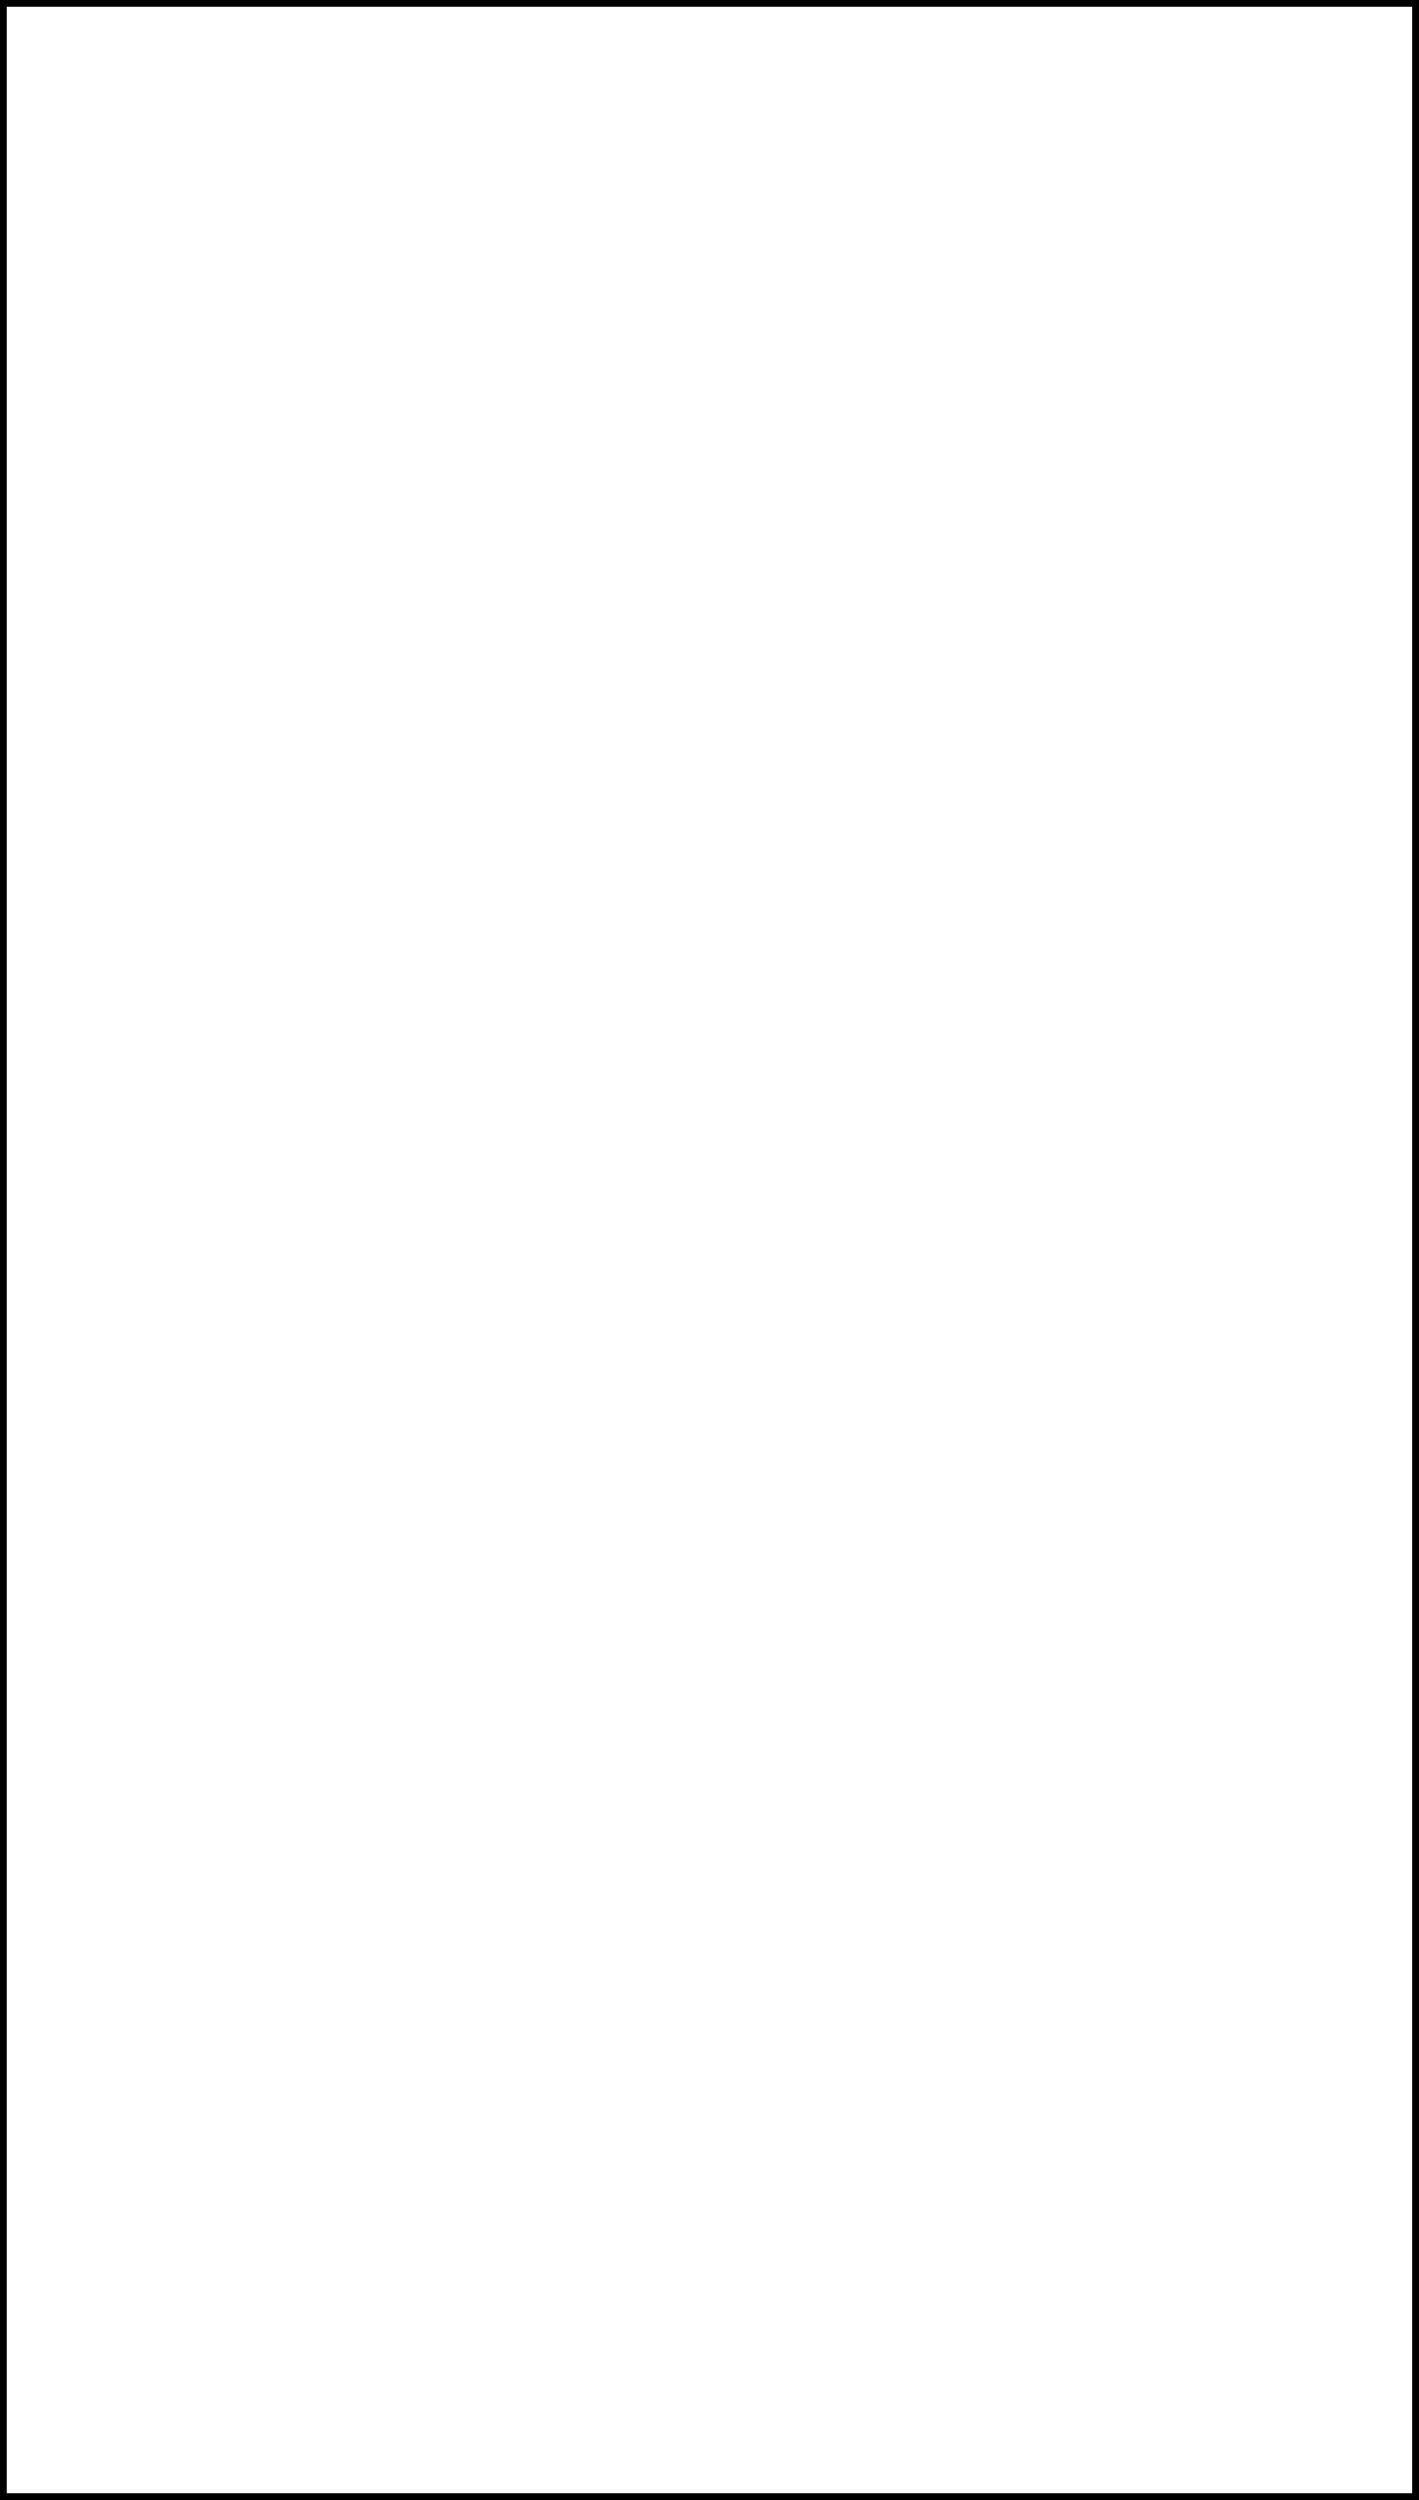
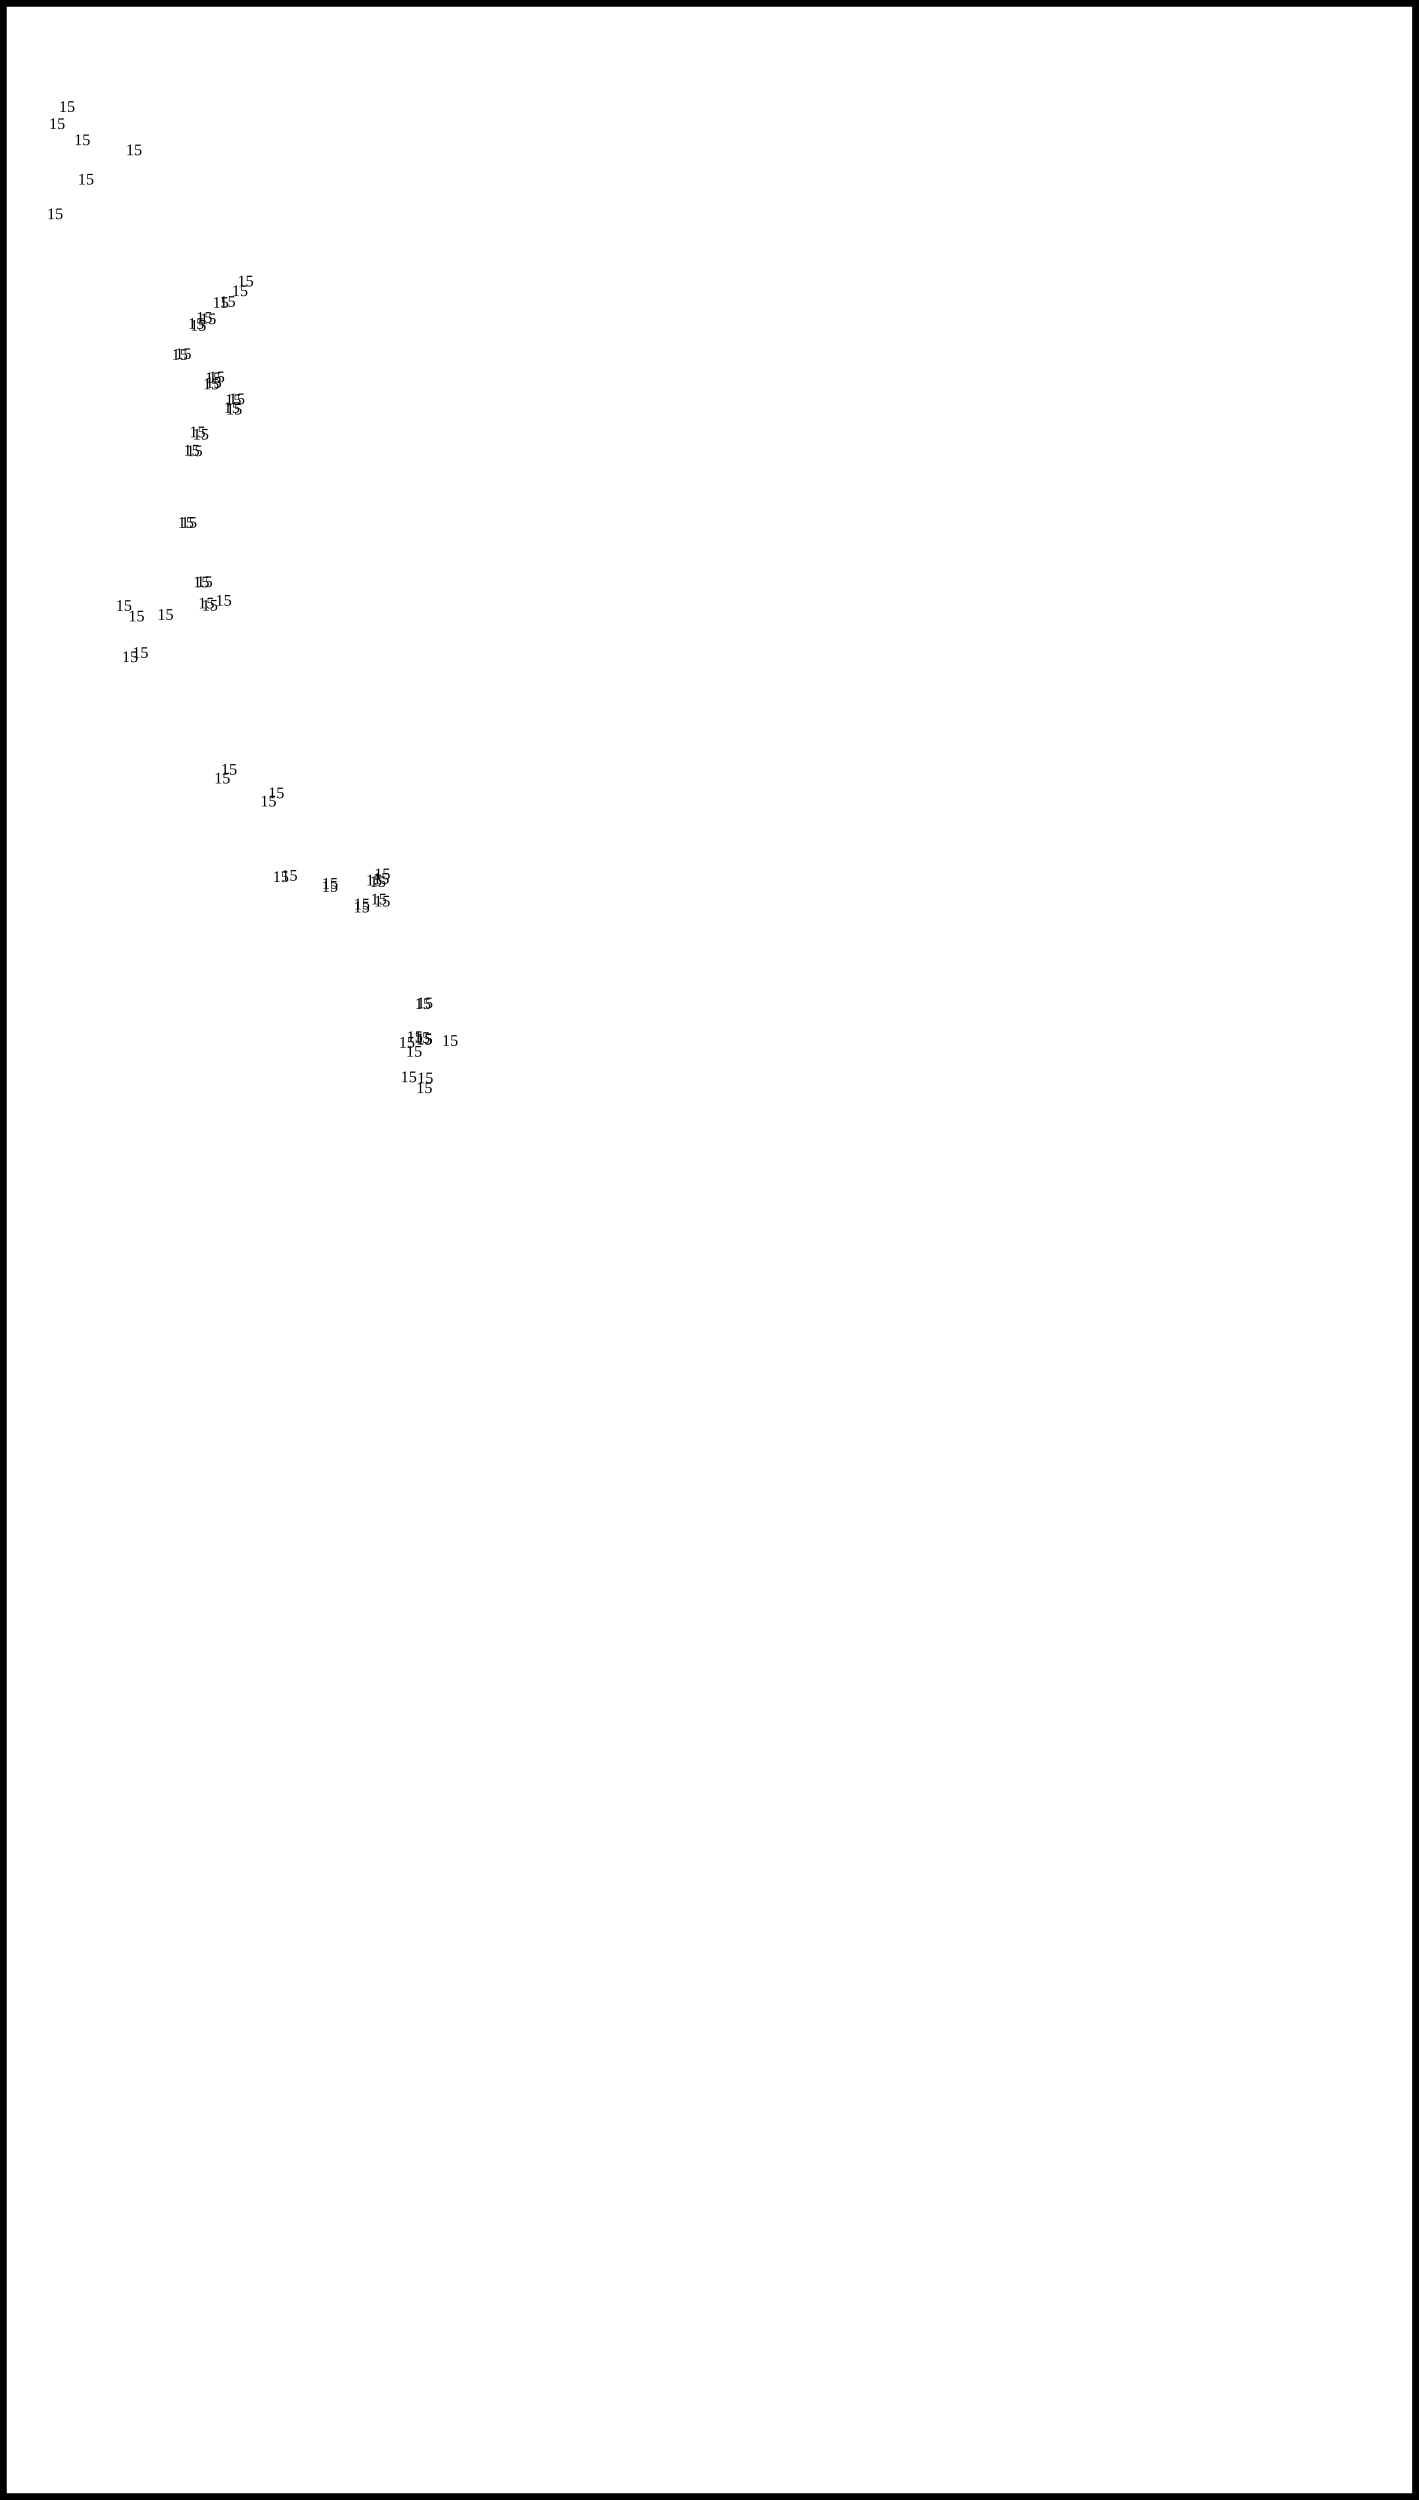
<svg xmlns="http://www.w3.org/2000/svg" width="1050" height="1850">
  <g transform="translate(525 925) rotate(30) scale(10000 -10000) translate(-106.8125 6.5925)">
    <path d="M106.76 -6.5 L106.865 -6.5 L106.865 -6.685 L106.76 -6.685 Z" fill="none" stroke="black" stroke-width="0.001" transform="translate(106.8125 -6.5925) rotate(30) translate(-106.8125 6.5925)" />
+     <text x="106.755" y="-6.569" fill="black" transform="translate(106.7549 -6.56913) scale(0.0001 -0.0001) rotate(-30) translate(-106.7549 6.56913)">15</text>
+     <text x="106.752" y="-6.566" fill="black" transform="translate(106.7517 -6.565887) scale(0.0001 -0.0001) rotate(-30) translate(-106.7517 6.565887)">15</text>
+     <text x="106.749" y="-6.561" fill="black" transform="translate(106.7494 -6.561043) scale(0.0001 -0.0001) rotate(-30) translate(-106.7494 6.561043)">15</text>
+     <text x="106.749" y="-6.56" fill="black" transform="translate(106.7491 -6.559657) scale(0.0001 -0.0001) rotate(-30) translate(-106.7491 6.559657)">15</text>
+     <text x="106.75" y="-6.557" fill="black" transform="translate(106.7504 -6.556826) scale(0.0001 -0.0001) rotate(-30) translate(-106.7504 6.556826)">15</text>
+     <text x="106.75" y="-6.556" fill="black" transform="translate(106.7502 -6.556265) scale(0.0001 -0.0001) rotate(-30) translate(-106.7502 6.556265)">15</text>
+     <text x="106.748" y="-6.556" fill="black" transform="translate(106.7482 -6.556073) scale(0.0001 -0.0001) rotate(-30) translate(-106.7482 6.556073)">15</text>
+     <text x="106.748" y="-6.556" fill="black" transform="translate(106.7481 -6.555605) scale(0.0001 -0.0001) rotate(-30) translate(-106.7481 6.555605)">15</text>
+     <text x="106.745" y="-6.555" fill="black" transform="translate(106.7451 -6.555348) scale(0.0001 -0.0001) rotate(-30) translate(-106.7451 6.555348)">15</text>
+     <text x="106.745" y="-6.553" fill="black" transform="translate(106.745 -6.552763) scale(0.0001 -0.0001) rotate(-30) translate(-106.745 6.552763)">15</text>
+     <text x="106.745" y="-6.552" fill="black" transform="translate(106.7453 -6.552067) scale(0.0001 -0.0001) rotate(-30) translate(-106.7453 6.552067)">15</text>
+     <text x="106.746" y="-6.551" fill="black" transform="translate(106.7458 -6.550505) scale(0.0001 -0.0001) rotate(-30) translate(-106.7458 6.550505)">15</text>
+     <text x="106.746" y="-6.55" fill="black" transform="translate(106.7462 -6.550184) scale(0.0001 -0.0001) rotate(-30) translate(-106.7462 6.550184)">15</text>
+     <text x="106.747" y="-6.549" fill="black" transform="translate(106.7466 -6.549039) scale(0.0001 -0.0001) rotate(-30) translate(-106.7466 6.549039)">15</text>
+     <text x="106.747" y="-6.548" fill="black" transform="translate(106.7466 -6.548208) scale(0.0001 -0.0001) rotate(-30) translate(-106.7466 6.548208)">15</text>
+     <text x="106.735" y="-6.544" fill="black" transform="translate(106.7346 -6.543929) scale(0.0001 -0.0001) rotate(-30) translate(-106.7346 6.543929)">15</text>
+     <text x="106.729" y="-6.544" fill="black" transform="translate(106.7287 -6.543636) scale(0.0001 -0.0001) rotate(-30) translate(-106.7287 6.543636)">15</text>
+     <text x="106.729" y="-6.545" fill="black" transform="translate(106.7287 -6.545099) scale(0.0001 -0.0001) rotate(-30) translate(-106.7287 6.545099)">15</text>
+     <text x="106.731" y="-6.545" fill="black" transform="translate(106.7309 -6.545202) scale(0.0001 -0.0001) rotate(-30) translate(-106.7309 6.545202)">15</text>
+     <text x="106.733" y="-6.548" fill="black" transform="translate(106.7326 -6.547586) scale(0.0001 -0.0001) rotate(-30) translate(-106.7326 6.547586)">15</text>
+     <text x="106.732" y="-6.551" fill="black" transform="translate(106.7319 -6.550949) scale(0.0001 -0.0001) rotate(-30) translate(-106.7319 6.550949)">15</text>
+     <text x="106.746" y="-6.552" fill="black" transform="translate(106.7456 -6.552012) scale(0.0001 -0.0001) rotate(-30) translate(-106.7456 6.552012)">15</text>
+     <text x="106.745" y="-6.553" fill="black" transform="translate(106.7452 -6.552803) scale(0.0001 -0.0001) rotate(-30) translate(-106.7452 6.552803)">15</text>
+     <text x="106.745" y="-6.555" fill="black" transform="translate(106.7453 -6.555164) scale(0.0001 -0.0001) rotate(-30) translate(-106.7453 6.555164)">15</text>
+     <text x="106.748" y="-6.555" fill="black" transform="translate(106.7483 -6.555419) scale(0.0001 -0.0001) rotate(-30) translate(-106.7483 6.555419)">15</text>
+     <text x="106.748" y="-6.556" fill="black" transform="translate(106.7483 -6.555889) scale(0.0001 -0.0001) rotate(-30) translate(-106.7483 6.555889)">15</text>
+     <text x="106.75" y="-6.556" fill="black" transform="translate(106.7504 -6.556079) scale(0.0001 -0.0001) rotate(-30) translate(-106.7504 6.556079)">15</text>
+     <text x="106.751" y="-6.557" fill="black" transform="translate(106.7506 -6.55684) scale(0.0001 -0.0001) rotate(-30) translate(-106.7506 6.55684)">15</text>
+     <text x="106.749" y="-6.56" fill="black" transform="translate(106.7494 -6.559679) scale(0.0001 -0.0001) rotate(-30) translate(-106.7494 6.559679)">15</text>
+     <text x="106.75" y="-6.561" fill="black" transform="translate(106.7496 -6.560979) scale(0.0001 -0.0001) rotate(-30) translate(-106.7496 6.560979)">15</text>
+     <text x="106.752" y="-6.566" fill="black" transform="translate(106.7519 -6.565771) scale(0.0001 -0.0001) rotate(-30) translate(-106.7519 6.565771)">15</text>
+     <text x="106.755" y="-6.569" fill="black" transform="translate(106.7551 -6.56899) scale(0.0001 -0.0001) rotate(-30) translate(-106.7551 6.56899)">15</text>
+     <text x="106.756" y="-6.57" fill="black" transform="translate(106.7563 -6.570308) scale(0.0001 -0.0001) rotate(-30) translate(-106.7563 6.570308)">15</text>
+     <text x="106.754" y="-6.573" fill="black" transform="translate(106.7538 -6.572539) scale(0.0001 -0.0001) rotate(-30) translate(-106.7538 6.572539)">15</text>
+     <text x="106.752" y="-6.574" fill="black" transform="translate(106.752 -6.573713) scale(0.0001 -0.0001) rotate(-30) translate(-106.752 6.573713)">15</text>
+     <text x="106.754" y="-6.576" fill="black" transform="translate(106.7536 -6.575909) scale(0.0001 -0.0001) rotate(-30) translate(-106.7536 6.575909)">15</text>
+     <text x="106.764" y="-6.58" fill="black" transform="translate(106.7636 -6.580114) scale(0.0001 -0.0001) rotate(-30) translate(-106.7636 6.580114)">15</text>
+     <text x="106.767" y="-6.58" fill="black" transform="translate(106.7675 -6.579874) scale(0.0001 -0.0001) rotate(-30) translate(-106.7675 6.579874)">15</text>
+     <text x="106.771" y="-6.585" fill="black" transform="translate(106.7714 -6.584671) scale(0.0001 -0.0001) rotate(-30) translate(-106.7714 6.584671)">15</text>
+     <text x="106.774" y="-6.584" fill="black" transform="translate(106.7743 -6.583681) scale(0.0001 -0.0001) rotate(-30) translate(-106.7743 6.583681)">15</text>
+     <text x="106.777" y="-6.584" fill="black" transform="translate(106.7771 -6.583829) scale(0.0001 -0.0001) rotate(-30) translate(-106.7771 6.583829)">15</text>
+     <text x="106.778" y="-6.583" fill="black" transform="translate(106.778 -6.582885) scale(0.0001 -0.0001) rotate(-30) translate(-106.778 6.582885)">15</text>
+     <text x="106.777" y="-6.582" fill="black" transform="translate(106.777 -6.581841) scale(0.0001 -0.0001) rotate(-30) translate(-106.777 6.581841)">15</text>
+     <text x="106.777" y="-6.581" fill="black" transform="translate(106.7773 -6.581141) scale(0.0001 -0.0001) rotate(-30) translate(-106.7773 6.581141)">15</text>
+     <text x="106.785" y="-6.588" fill="black" transform="translate(106.7848 -6.587833) scale(0.0001 -0.0001) rotate(-30) translate(-106.7848 6.587833)">15</text>
+     <text x="106.786" y="-6.59" fill="black" transform="translate(106.7861 -6.590143) scale(0.0001 -0.0001) rotate(-30) translate(-106.7861 6.590143)">15</text>
+     <text x="106.786" y="-6.59" fill="black" transform="translate(106.7861 -6.590183) scale(0.0001 -0.0001) rotate(-30) translate(-106.7861 6.590183)">15</text>
+     <text x="106.788" y="-6.589" fill="black" transform="translate(106.7878 -6.589311) scale(0.0001 -0.0001) rotate(-30) translate(-106.7878 6.589311)">15</text>
+     <text x="106.788" y="-6.593" fill="black" transform="translate(106.7879 -6.593293) scale(0.0001 -0.0001) rotate(-30) translate(-106.7879 6.593293)">15</text>
+     <text x="106.788" y="-6.593" fill="black" transform="translate(106.7876 -6.592629) scale(0.0001 -0.0001) rotate(-30) translate(-106.7876 6.592629)">15</text>
+     <text x="106.786" y="-6.593" fill="black" transform="translate(106.7865 -6.59317) scale(0.0001 -0.0001) rotate(-30) translate(-106.7865 6.59317)">15</text>
+     <text x="106.786" y="-6.591" fill="black" transform="translate(106.7859 -6.591336) scale(0.0001 -0.0001) rotate(-30) translate(-106.7859 6.591336)">15</text>
+     <text x="106.785" y="-6.591" fill="black" transform="translate(106.7851 -6.591027) scale(0.0001 -0.0001) rotate(-30) translate(-106.7851 6.591027)">15</text>
+     <text x="106.785" y="-6.59" fill="black" transform="translate(106.7854 -6.590372) scale(0.0001 -0.0001) rotate(-30) translate(-106.7854 6.590372)">15</text>
+     <text x="106.786" y="-6.59" fill="black" transform="translate(106.7859 -6.590156) scale(0.0001 -0.0001) rotate(-30) translate(-106.7859 6.590156)">15</text>
+     <text x="106.785" y="-6.588" fill="black" transform="translate(106.7847 -6.587959) scale(0.0001 -0.0001) rotate(-30) translate(-106.7847 6.587959)">15</text>
+     <text x="106.777" y="-6.581" fill="black" transform="translate(106.7774 -6.581477) scale(0.0001 -0.0001) rotate(-30) translate(-106.7774 6.581477)">15</text>
+     <text x="106.777" y="-6.582" fill="black" transform="translate(106.7773 -6.581801) scale(0.0001 -0.0001) rotate(-30) translate(-106.7773 6.581801)">15</text>
+     <text x="106.778" y="-6.583" fill="black" transform="translate(106.7783 -6.582889) scale(0.0001 -0.0001) rotate(-30) translate(-106.7783 6.582889)">15</text>
+     <text x="106.777" y="-6.584" fill="black" transform="translate(106.7772 -6.584033) scale(0.0001 -0.0001) rotate(-30) translate(-106.7772 6.584033)">15</text>
+     <text x="106.774" y="-6.584" fill="black" transform="translate(106.7744 -6.583883) scale(0.0001 -0.0001) rotate(-30) translate(-106.7744 6.583883)">15</text>
+     <text x="106.771" y="-6.585" fill="black" transform="translate(106.7709 -6.585077) scale(0.0001 -0.0001) rotate(-30) translate(-106.7709 6.585077)">15</text>
+     <text x="106.767" y="-6.581" fill="black" transform="translate(106.7673 -6.58069) scale(0.0001 -0.0001) rotate(-30) translate(-106.7673 6.58069)">15</text>
+     <text x="106.763" y="-6.581" fill="black" transform="translate(106.7635 -6.580924) scale(0.0001 -0.0001) rotate(-30) translate(-106.7635 6.580924)">15</text>
+     <text x="106.753" y="-6.577" fill="black" transform="translate(106.7531 -6.576561) scale(0.0001 -0.0001) rotate(-30) translate(-106.7531 6.576561)">15</text>
+     <text x="106.751" y="-6.574" fill="black" transform="translate(106.7508 -6.573505) scale(0.0001 -0.0001) rotate(-30) translate(-106.7508 6.573505)">15</text>
+     <text x="106.757" y="-6.569" fill="black" transform="translate(106.757 -6.569483) scale(0.0001 -0.0001) rotate(-30) translate(-106.757 6.569483)">15</text>
+     <text x="106.756" y="-6.57" fill="black" transform="translate(106.756 -6.570296) scale(0.0001 -0.0001) rotate(-30) translate(-106.756 6.570296)">15</text>
    <path d="M106.755 -6.569 L106.752 -6.566 L106.749 -6.561 L106.749 -6.56 L106.75 -6.557 L106.75 -6.556 L106.748 -6.556 L106.748 -6.556 L106.745 -6.555 L106.745 -6.553 L106.745 -6.552 L106.746 -6.551 L106.746 -6.55 L106.747 -6.549 L106.747 -6.548 L106.735 -6.544 L106.729 -6.544 L106.729 -6.545 L106.731 -6.545 L106.733 -6.548 L106.732 -6.551 L106.746 -6.552 L106.745 -6.553 L106.745 -6.555 L106.748 -6.555 L106.748 -6.556 L106.75 -6.556 L106.751 -6.557 L106.749 -6.56 L106.75 -6.561 L106.752 -6.566 L106.755 -6.569 L106.756 -6.57 L106.754 -6.573 L106.752 -6.574 L106.754 -6.576 L106.764 -6.58 L106.767 -6.58 L106.771 -6.585 L106.774 -6.584 L106.777 -6.584 L106.778 -6.583 L106.777 -6.582 L106.777 -6.581 L106.785 -6.588 L106.786 -6.59 L106.786 -6.59 L106.788 -6.589 L106.788 -6.593 L106.788 -6.593 L106.786 -6.593 L106.786 -6.591 L106.785 -6.591 L106.785 -6.59 L106.786 -6.59 L106.785 -6.588 L106.777 -6.581 L106.777 -6.582 L106.778 -6.583 L106.777 -6.584 L106.774 -6.584 L106.771 -6.585 L106.767 -6.581 L106.763 -6.581 L106.753 -6.577 L106.751 -6.574 L106.757 -6.569 L106.756 -6.57 Z" stroke="brown" stroke-width="0" fill="none" />
  </g>
</svg>
